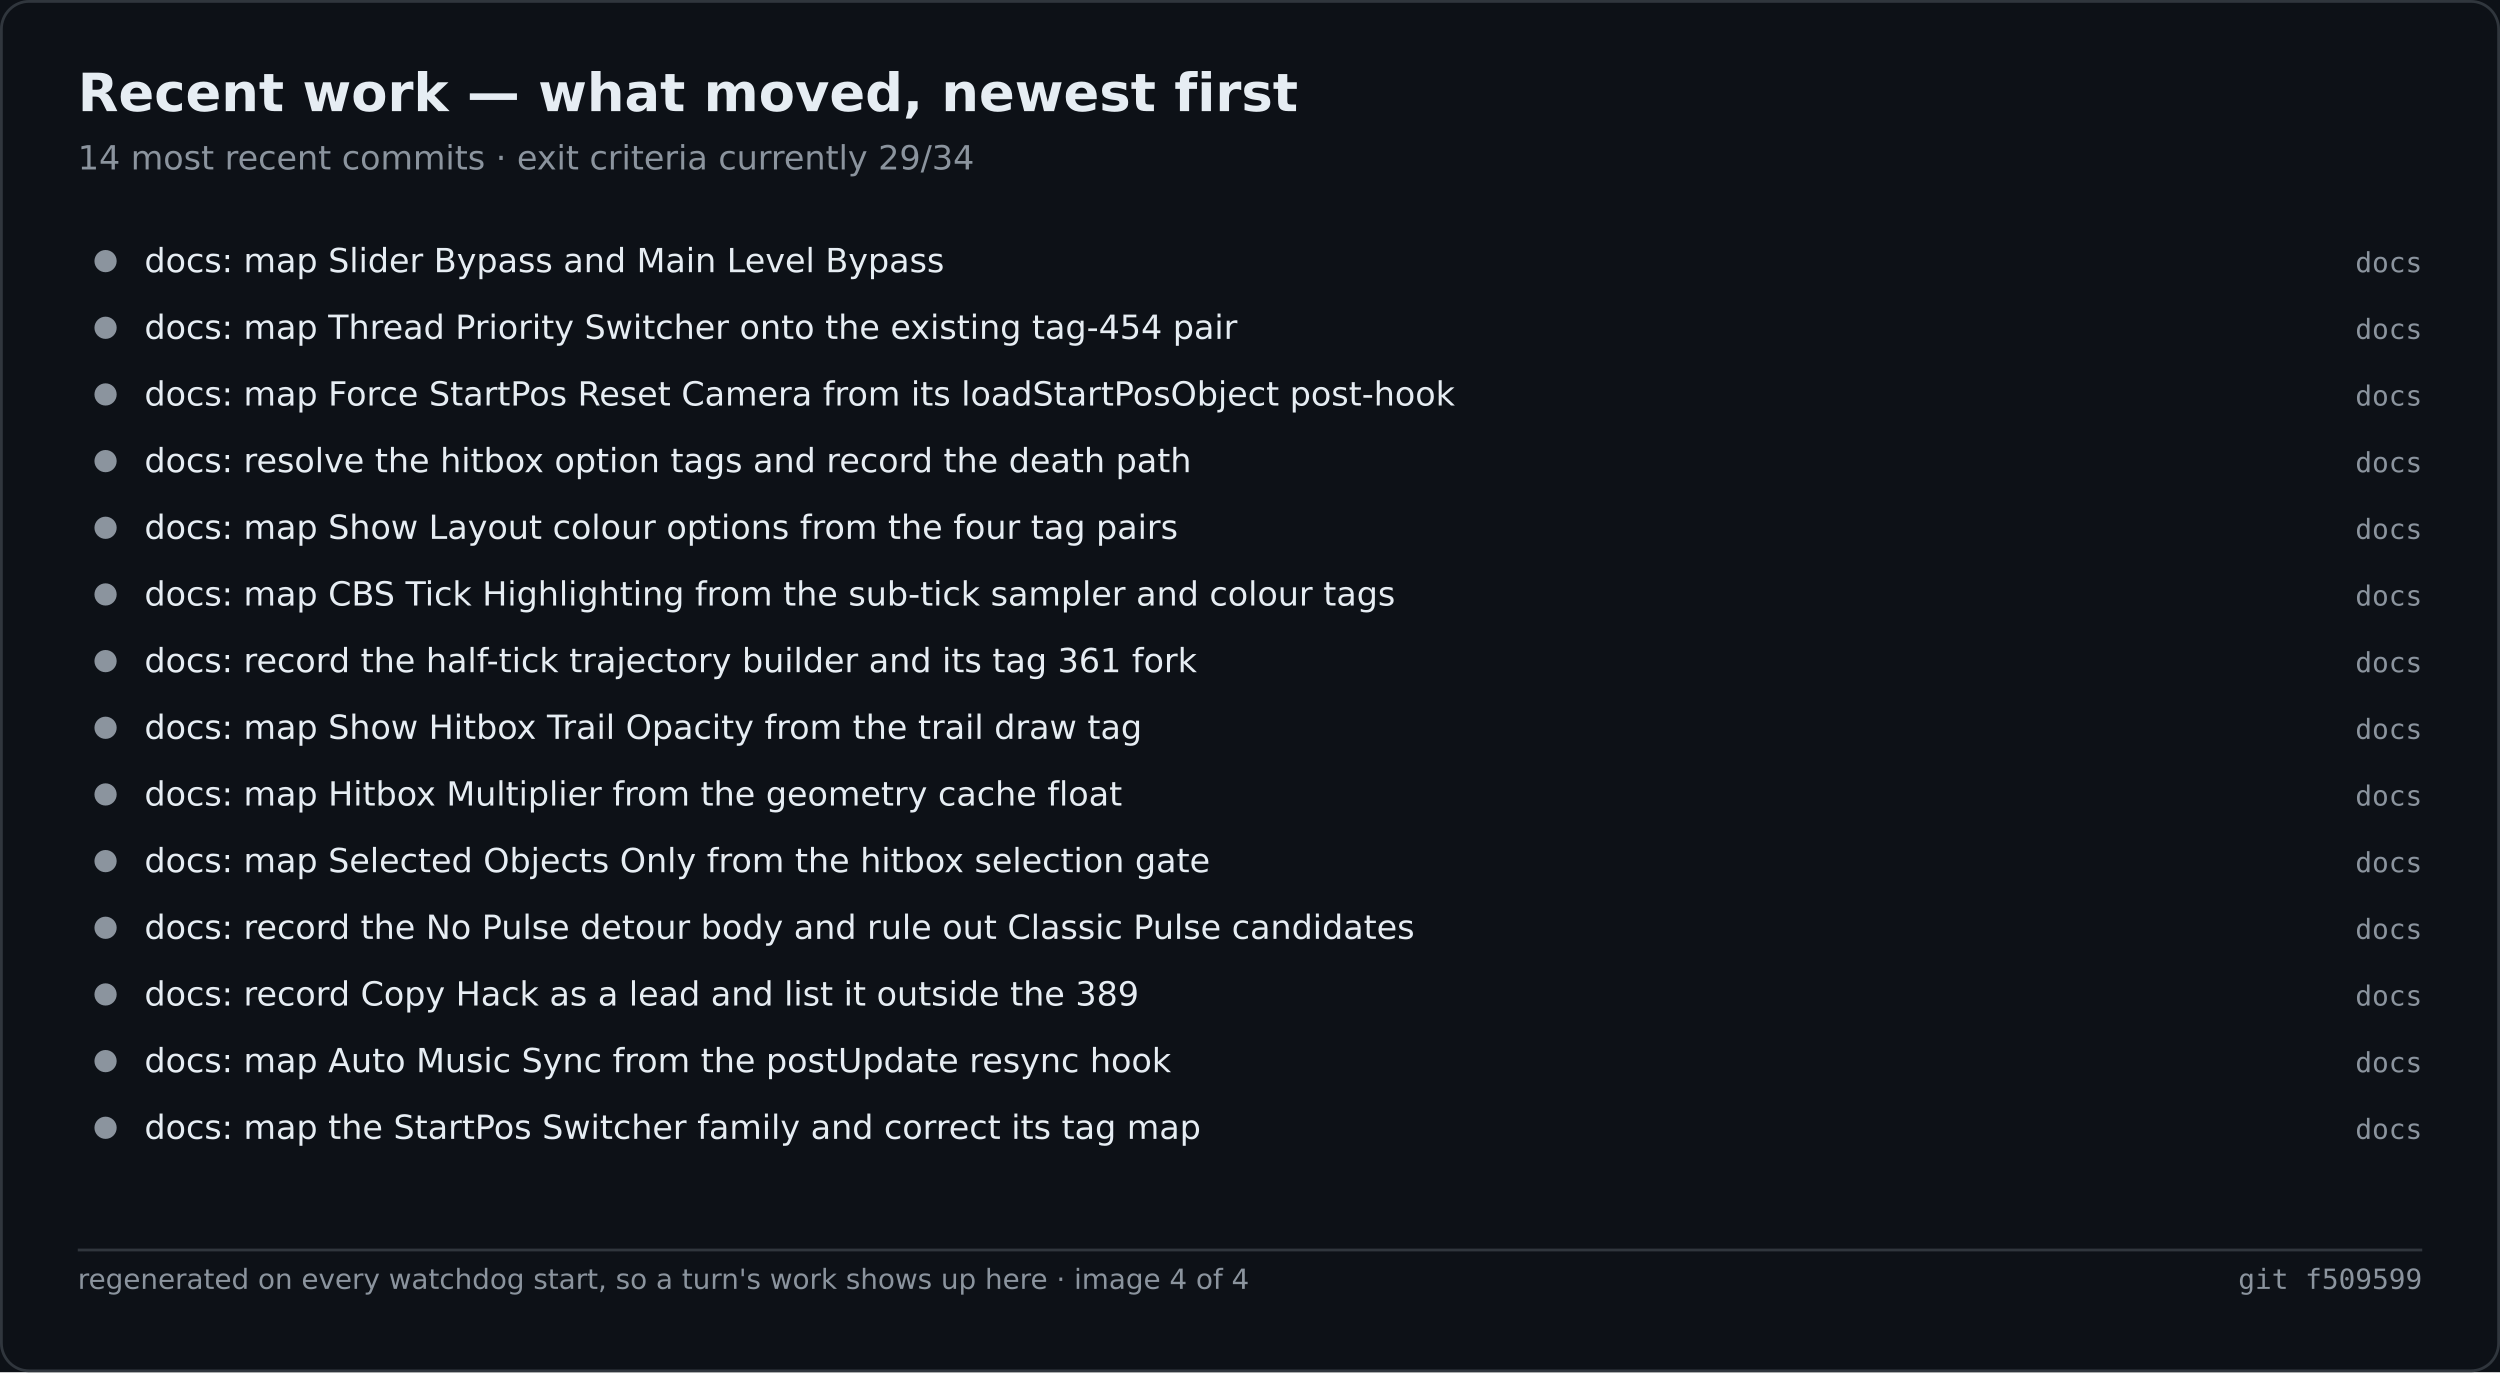
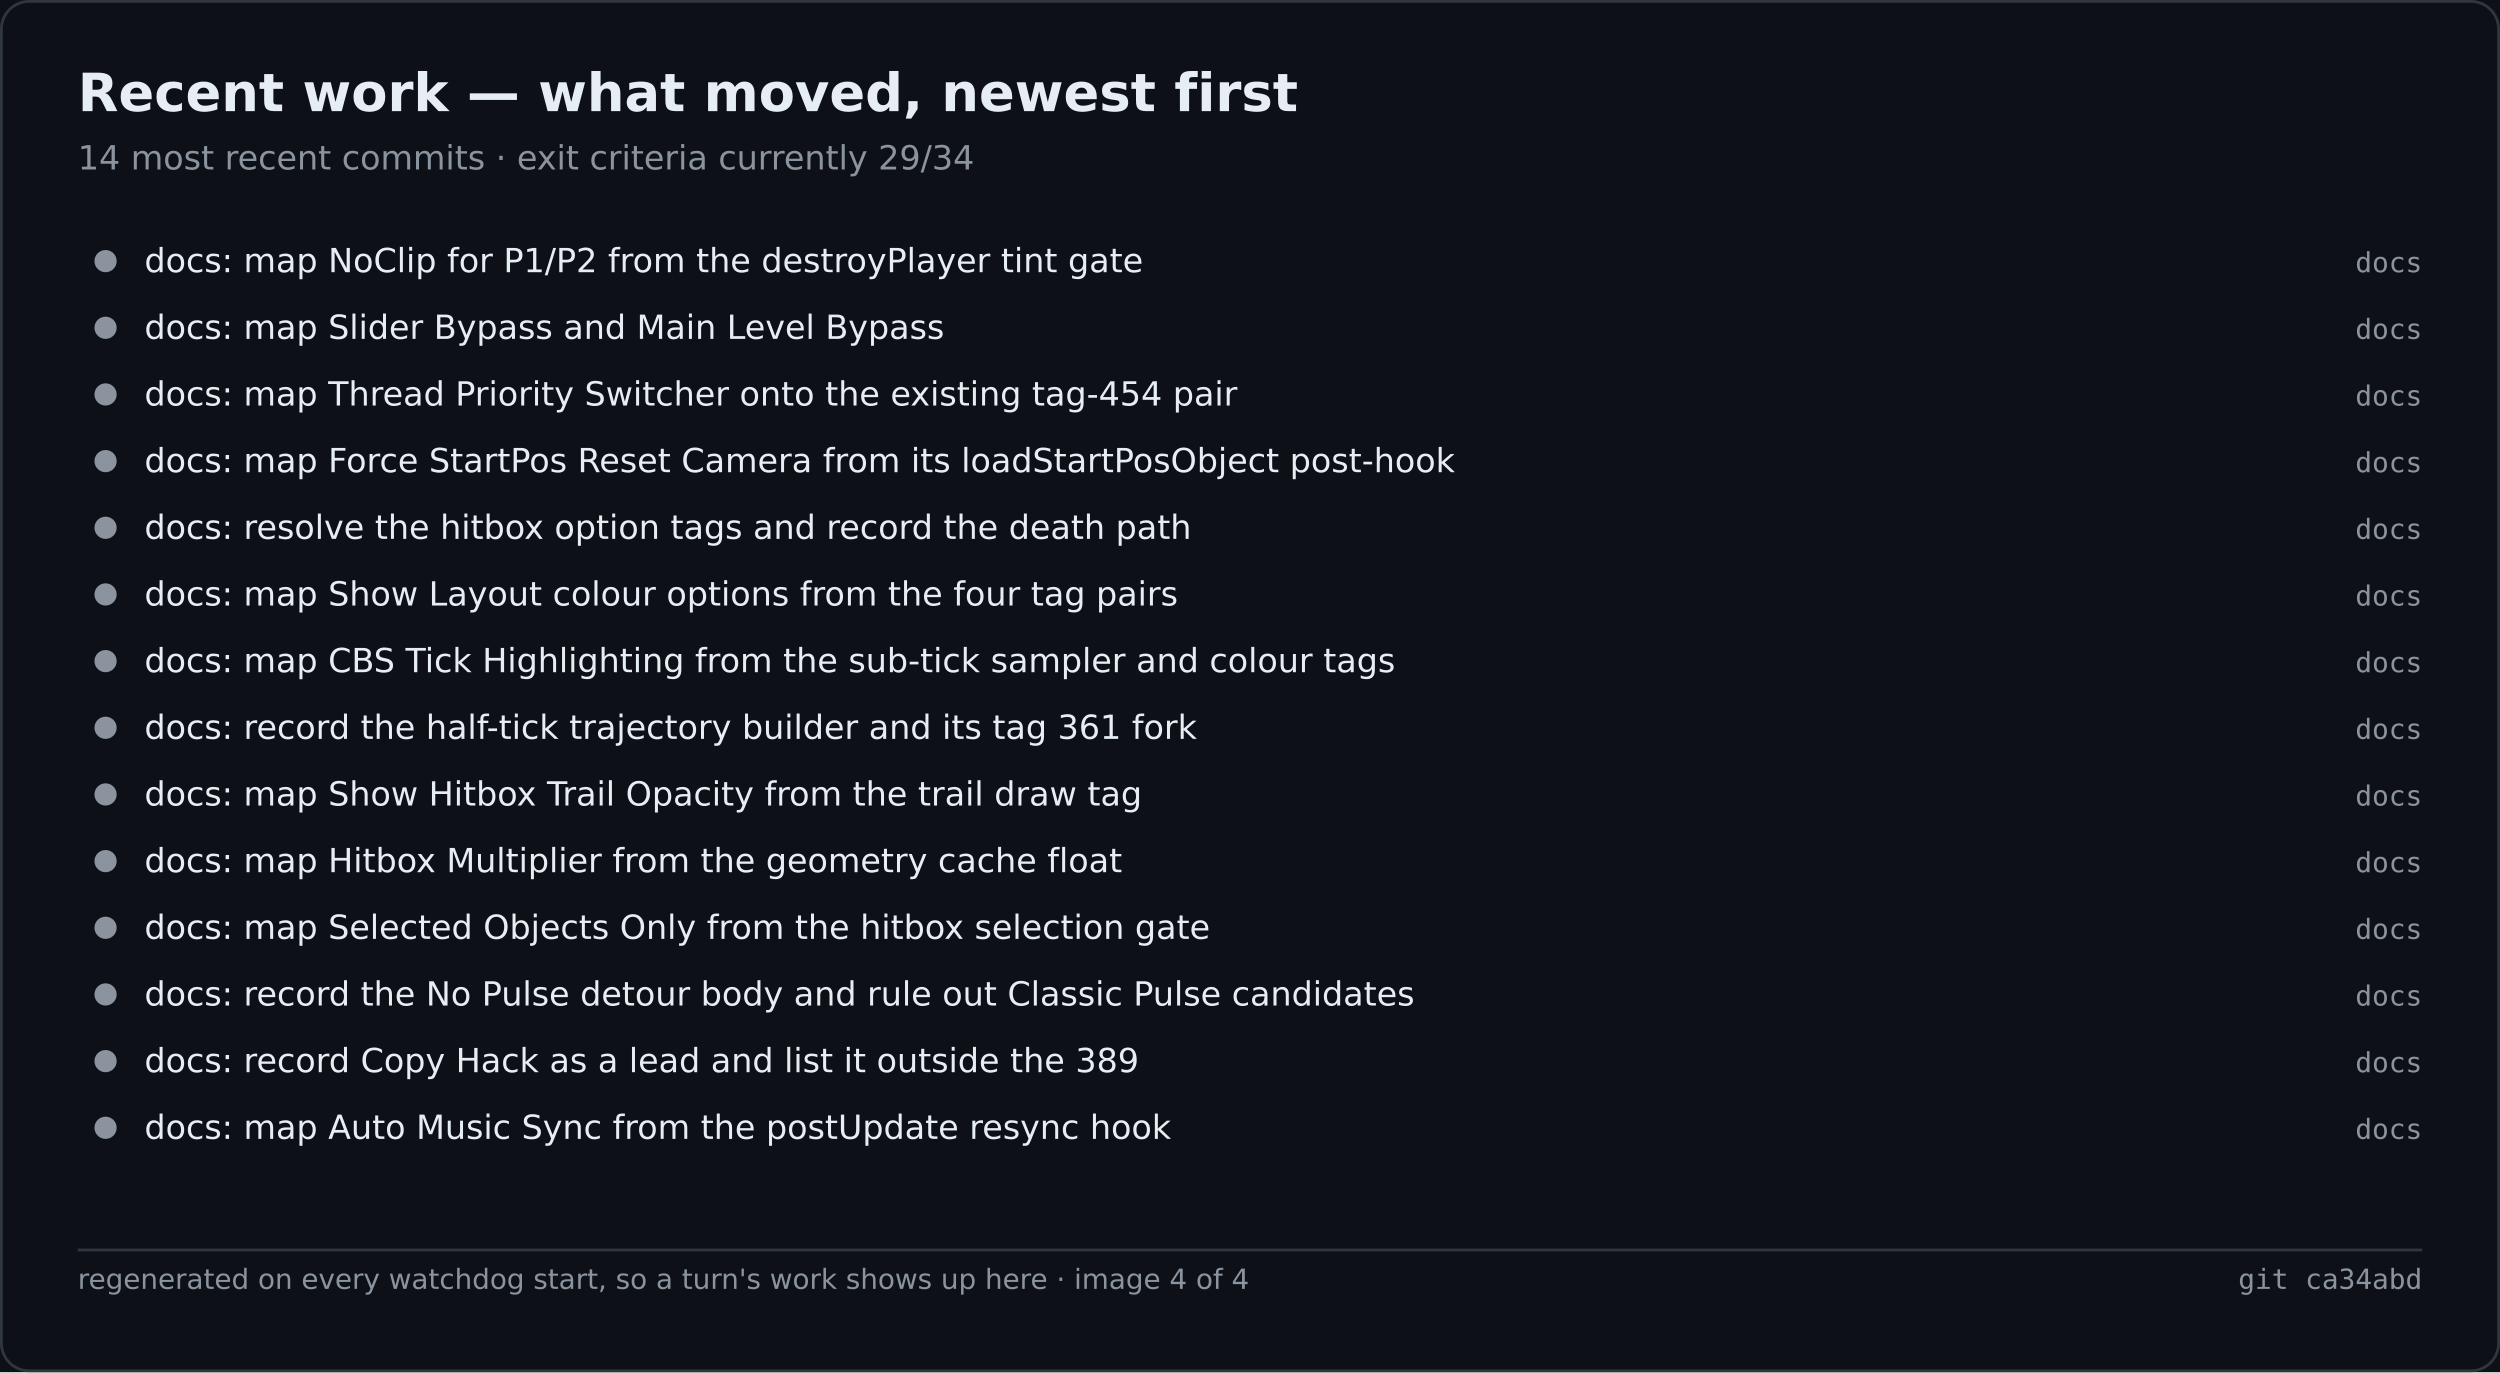
<svg xmlns="http://www.w3.org/2000/svg" width="900" height="494" viewBox="0 0 900 494" role="img" aria-label="Recent work — what moved, newest first">
  <rect width="900" height="494" fill="#0d1117" />
  <rect x="0.5" y="0.5" width="899" height="493" fill="none" stroke="#30363d" rx="10" />
  <text x="28" y="40" font-family="Segoe UI,DejaVu Sans,Helvetica,sans-serif" font-size="19" font-weight="600" fill="#e6edf3">Recent work — what moved, newest first</text>
  <text x="28" y="61" font-family="Segoe UI,DejaVu Sans,Helvetica,sans-serif" font-size="12" fill="#8b949e">14 most recent commits · exit criteria currently 29/34</text>
  <circle cx="38.0" cy="94.0" r="4" fill="#8b949e" />
-   <text x="52.0" y="98.0" font-family="Segoe UI,DejaVu Sans,Helvetica,sans-serif" font-size="12" fill="#e6edf3">docs: map Slider Bypass and Main Level Bypass</text>
+   <text x="52.0" y="98.0" font-family="Segoe UI,DejaVu Sans,Helvetica,sans-serif" font-size="12" fill="#e6edf3">docs: map NoClip for P1/P2 from the destroyPlayer tint gate</text>
  <text x="872.0" y="98.0" font-family="Cascadia Mono,Consolas,DejaVu Sans Mono,monospace" font-size="10" fill="#8b949e" text-anchor="end">docs</text>
  <circle cx="38.0" cy="118.0" r="4" fill="#8b949e" />
-   <text x="52.0" y="122.0" font-family="Segoe UI,DejaVu Sans,Helvetica,sans-serif" font-size="12" fill="#e6edf3">docs: map Thread Priority Switcher onto the existing tag-454 pair</text>
+   <text x="52.0" y="122.0" font-family="Segoe UI,DejaVu Sans,Helvetica,sans-serif" font-size="12" fill="#e6edf3">docs: map Slider Bypass and Main Level Bypass</text>
  <text x="872.0" y="122.0" font-family="Cascadia Mono,Consolas,DejaVu Sans Mono,monospace" font-size="10" fill="#8b949e" text-anchor="end">docs</text>
  <circle cx="38.0" cy="142.0" r="4" fill="#8b949e" />
-   <text x="52.0" y="146.0" font-family="Segoe UI,DejaVu Sans,Helvetica,sans-serif" font-size="12" fill="#e6edf3">docs: map Force StartPos Reset Camera from its loadStartPosObject post-hook</text>
+   <text x="52.0" y="146.0" font-family="Segoe UI,DejaVu Sans,Helvetica,sans-serif" font-size="12" fill="#e6edf3">docs: map Thread Priority Switcher onto the existing tag-454 pair</text>
  <text x="872.0" y="146.0" font-family="Cascadia Mono,Consolas,DejaVu Sans Mono,monospace" font-size="10" fill="#8b949e" text-anchor="end">docs</text>
  <circle cx="38.0" cy="166.0" r="4" fill="#8b949e" />
-   <text x="52.0" y="170.0" font-family="Segoe UI,DejaVu Sans,Helvetica,sans-serif" font-size="12" fill="#e6edf3">docs: resolve the hitbox option tags and record the death path</text>
+   <text x="52.0" y="170.0" font-family="Segoe UI,DejaVu Sans,Helvetica,sans-serif" font-size="12" fill="#e6edf3">docs: map Force StartPos Reset Camera from its loadStartPosObject post-hook</text>
  <text x="872.0" y="170.0" font-family="Cascadia Mono,Consolas,DejaVu Sans Mono,monospace" font-size="10" fill="#8b949e" text-anchor="end">docs</text>
  <circle cx="38.0" cy="190.0" r="4" fill="#8b949e" />
-   <text x="52.0" y="194.0" font-family="Segoe UI,DejaVu Sans,Helvetica,sans-serif" font-size="12" fill="#e6edf3">docs: map Show Layout colour options from the four tag pairs</text>
+   <text x="52.0" y="194.0" font-family="Segoe UI,DejaVu Sans,Helvetica,sans-serif" font-size="12" fill="#e6edf3">docs: resolve the hitbox option tags and record the death path</text>
  <text x="872.0" y="194.0" font-family="Cascadia Mono,Consolas,DejaVu Sans Mono,monospace" font-size="10" fill="#8b949e" text-anchor="end">docs</text>
  <circle cx="38.0" cy="214.0" r="4" fill="#8b949e" />
-   <text x="52.0" y="218.0" font-family="Segoe UI,DejaVu Sans,Helvetica,sans-serif" font-size="12" fill="#e6edf3">docs: map CBS Tick Highlighting from the sub-tick sampler and colour tags</text>
+   <text x="52.0" y="218.0" font-family="Segoe UI,DejaVu Sans,Helvetica,sans-serif" font-size="12" fill="#e6edf3">docs: map Show Layout colour options from the four tag pairs</text>
  <text x="872.0" y="218.0" font-family="Cascadia Mono,Consolas,DejaVu Sans Mono,monospace" font-size="10" fill="#8b949e" text-anchor="end">docs</text>
  <circle cx="38.0" cy="238.0" r="4" fill="#8b949e" />
-   <text x="52.0" y="242.0" font-family="Segoe UI,DejaVu Sans,Helvetica,sans-serif" font-size="12" fill="#e6edf3">docs: record the half-tick trajectory builder and its tag 361 fork</text>
+   <text x="52.0" y="242.0" font-family="Segoe UI,DejaVu Sans,Helvetica,sans-serif" font-size="12" fill="#e6edf3">docs: map CBS Tick Highlighting from the sub-tick sampler and colour tags</text>
  <text x="872.0" y="242.0" font-family="Cascadia Mono,Consolas,DejaVu Sans Mono,monospace" font-size="10" fill="#8b949e" text-anchor="end">docs</text>
  <circle cx="38.0" cy="262.0" r="4" fill="#8b949e" />
-   <text x="52.0" y="266.0" font-family="Segoe UI,DejaVu Sans,Helvetica,sans-serif" font-size="12" fill="#e6edf3">docs: map Show Hitbox Trail Opacity from the trail draw tag</text>
+   <text x="52.0" y="266.0" font-family="Segoe UI,DejaVu Sans,Helvetica,sans-serif" font-size="12" fill="#e6edf3">docs: record the half-tick trajectory builder and its tag 361 fork</text>
  <text x="872.0" y="266.0" font-family="Cascadia Mono,Consolas,DejaVu Sans Mono,monospace" font-size="10" fill="#8b949e" text-anchor="end">docs</text>
  <circle cx="38.0" cy="286.0" r="4" fill="#8b949e" />
-   <text x="52.0" y="290.0" font-family="Segoe UI,DejaVu Sans,Helvetica,sans-serif" font-size="12" fill="#e6edf3">docs: map Hitbox Multiplier from the geometry cache float</text>
+   <text x="52.0" y="290.0" font-family="Segoe UI,DejaVu Sans,Helvetica,sans-serif" font-size="12" fill="#e6edf3">docs: map Show Hitbox Trail Opacity from the trail draw tag</text>
  <text x="872.0" y="290.0" font-family="Cascadia Mono,Consolas,DejaVu Sans Mono,monospace" font-size="10" fill="#8b949e" text-anchor="end">docs</text>
  <circle cx="38.0" cy="310.0" r="4" fill="#8b949e" />
-   <text x="52.0" y="314.0" font-family="Segoe UI,DejaVu Sans,Helvetica,sans-serif" font-size="12" fill="#e6edf3">docs: map Selected Objects Only from the hitbox selection gate</text>
+   <text x="52.0" y="314.0" font-family="Segoe UI,DejaVu Sans,Helvetica,sans-serif" font-size="12" fill="#e6edf3">docs: map Hitbox Multiplier from the geometry cache float</text>
  <text x="872.0" y="314.0" font-family="Cascadia Mono,Consolas,DejaVu Sans Mono,monospace" font-size="10" fill="#8b949e" text-anchor="end">docs</text>
  <circle cx="38.0" cy="334.0" r="4" fill="#8b949e" />
-   <text x="52.0" y="338.0" font-family="Segoe UI,DejaVu Sans,Helvetica,sans-serif" font-size="12" fill="#e6edf3">docs: record the No Pulse detour body and rule out Classic Pulse candidates</text>
+   <text x="52.0" y="338.0" font-family="Segoe UI,DejaVu Sans,Helvetica,sans-serif" font-size="12" fill="#e6edf3">docs: map Selected Objects Only from the hitbox selection gate</text>
  <text x="872.0" y="338.0" font-family="Cascadia Mono,Consolas,DejaVu Sans Mono,monospace" font-size="10" fill="#8b949e" text-anchor="end">docs</text>
  <circle cx="38.0" cy="358.0" r="4" fill="#8b949e" />
-   <text x="52.0" y="362.0" font-family="Segoe UI,DejaVu Sans,Helvetica,sans-serif" font-size="12" fill="#e6edf3">docs: record Copy Hack as a lead and list it outside the 389</text>
+   <text x="52.0" y="362.0" font-family="Segoe UI,DejaVu Sans,Helvetica,sans-serif" font-size="12" fill="#e6edf3">docs: record the No Pulse detour body and rule out Classic Pulse candidates</text>
  <text x="872.0" y="362.0" font-family="Cascadia Mono,Consolas,DejaVu Sans Mono,monospace" font-size="10" fill="#8b949e" text-anchor="end">docs</text>
  <circle cx="38.0" cy="382.0" r="4" fill="#8b949e" />
-   <text x="52.0" y="386.0" font-family="Segoe UI,DejaVu Sans,Helvetica,sans-serif" font-size="12" fill="#e6edf3">docs: map Auto Music Sync from the postUpdate resync hook</text>
+   <text x="52.0" y="386.0" font-family="Segoe UI,DejaVu Sans,Helvetica,sans-serif" font-size="12" fill="#e6edf3">docs: record Copy Hack as a lead and list it outside the 389</text>
  <text x="872.0" y="386.0" font-family="Cascadia Mono,Consolas,DejaVu Sans Mono,monospace" font-size="10" fill="#8b949e" text-anchor="end">docs</text>
  <circle cx="38.0" cy="406.0" r="4" fill="#8b949e" />
-   <text x="52.0" y="410.0" font-family="Segoe UI,DejaVu Sans,Helvetica,sans-serif" font-size="12" fill="#e6edf3">docs: map the StartPos Switcher family and correct its tag map</text>
+   <text x="52.0" y="410.0" font-family="Segoe UI,DejaVu Sans,Helvetica,sans-serif" font-size="12" fill="#e6edf3">docs: map Auto Music Sync from the postUpdate resync hook</text>
  <text x="872.0" y="410.0" font-family="Cascadia Mono,Consolas,DejaVu Sans Mono,monospace" font-size="10" fill="#8b949e" text-anchor="end">docs</text>
  <line x1="28.0" y1="450.0" x2="872.0" y2="450.0" stroke="#30363d" stroke-width="1" />
  <text x="28.0" y="464.0" font-family="Segoe UI,DejaVu Sans,Helvetica,sans-serif" font-size="10" fill="#8b949e">regenerated on every watchdog start, so a turn's work shows up here · image 4 of 4</text>
-   <text x="872.0" y="464.0" font-family="Cascadia Mono,Consolas,DejaVu Sans Mono,monospace" font-size="10" fill="#8b949e" text-anchor="end">git f509599</text>
+   <text x="872.0" y="464.0" font-family="Cascadia Mono,Consolas,DejaVu Sans Mono,monospace" font-size="10" fill="#8b949e" text-anchor="end">git ca34abd</text>
</svg>
